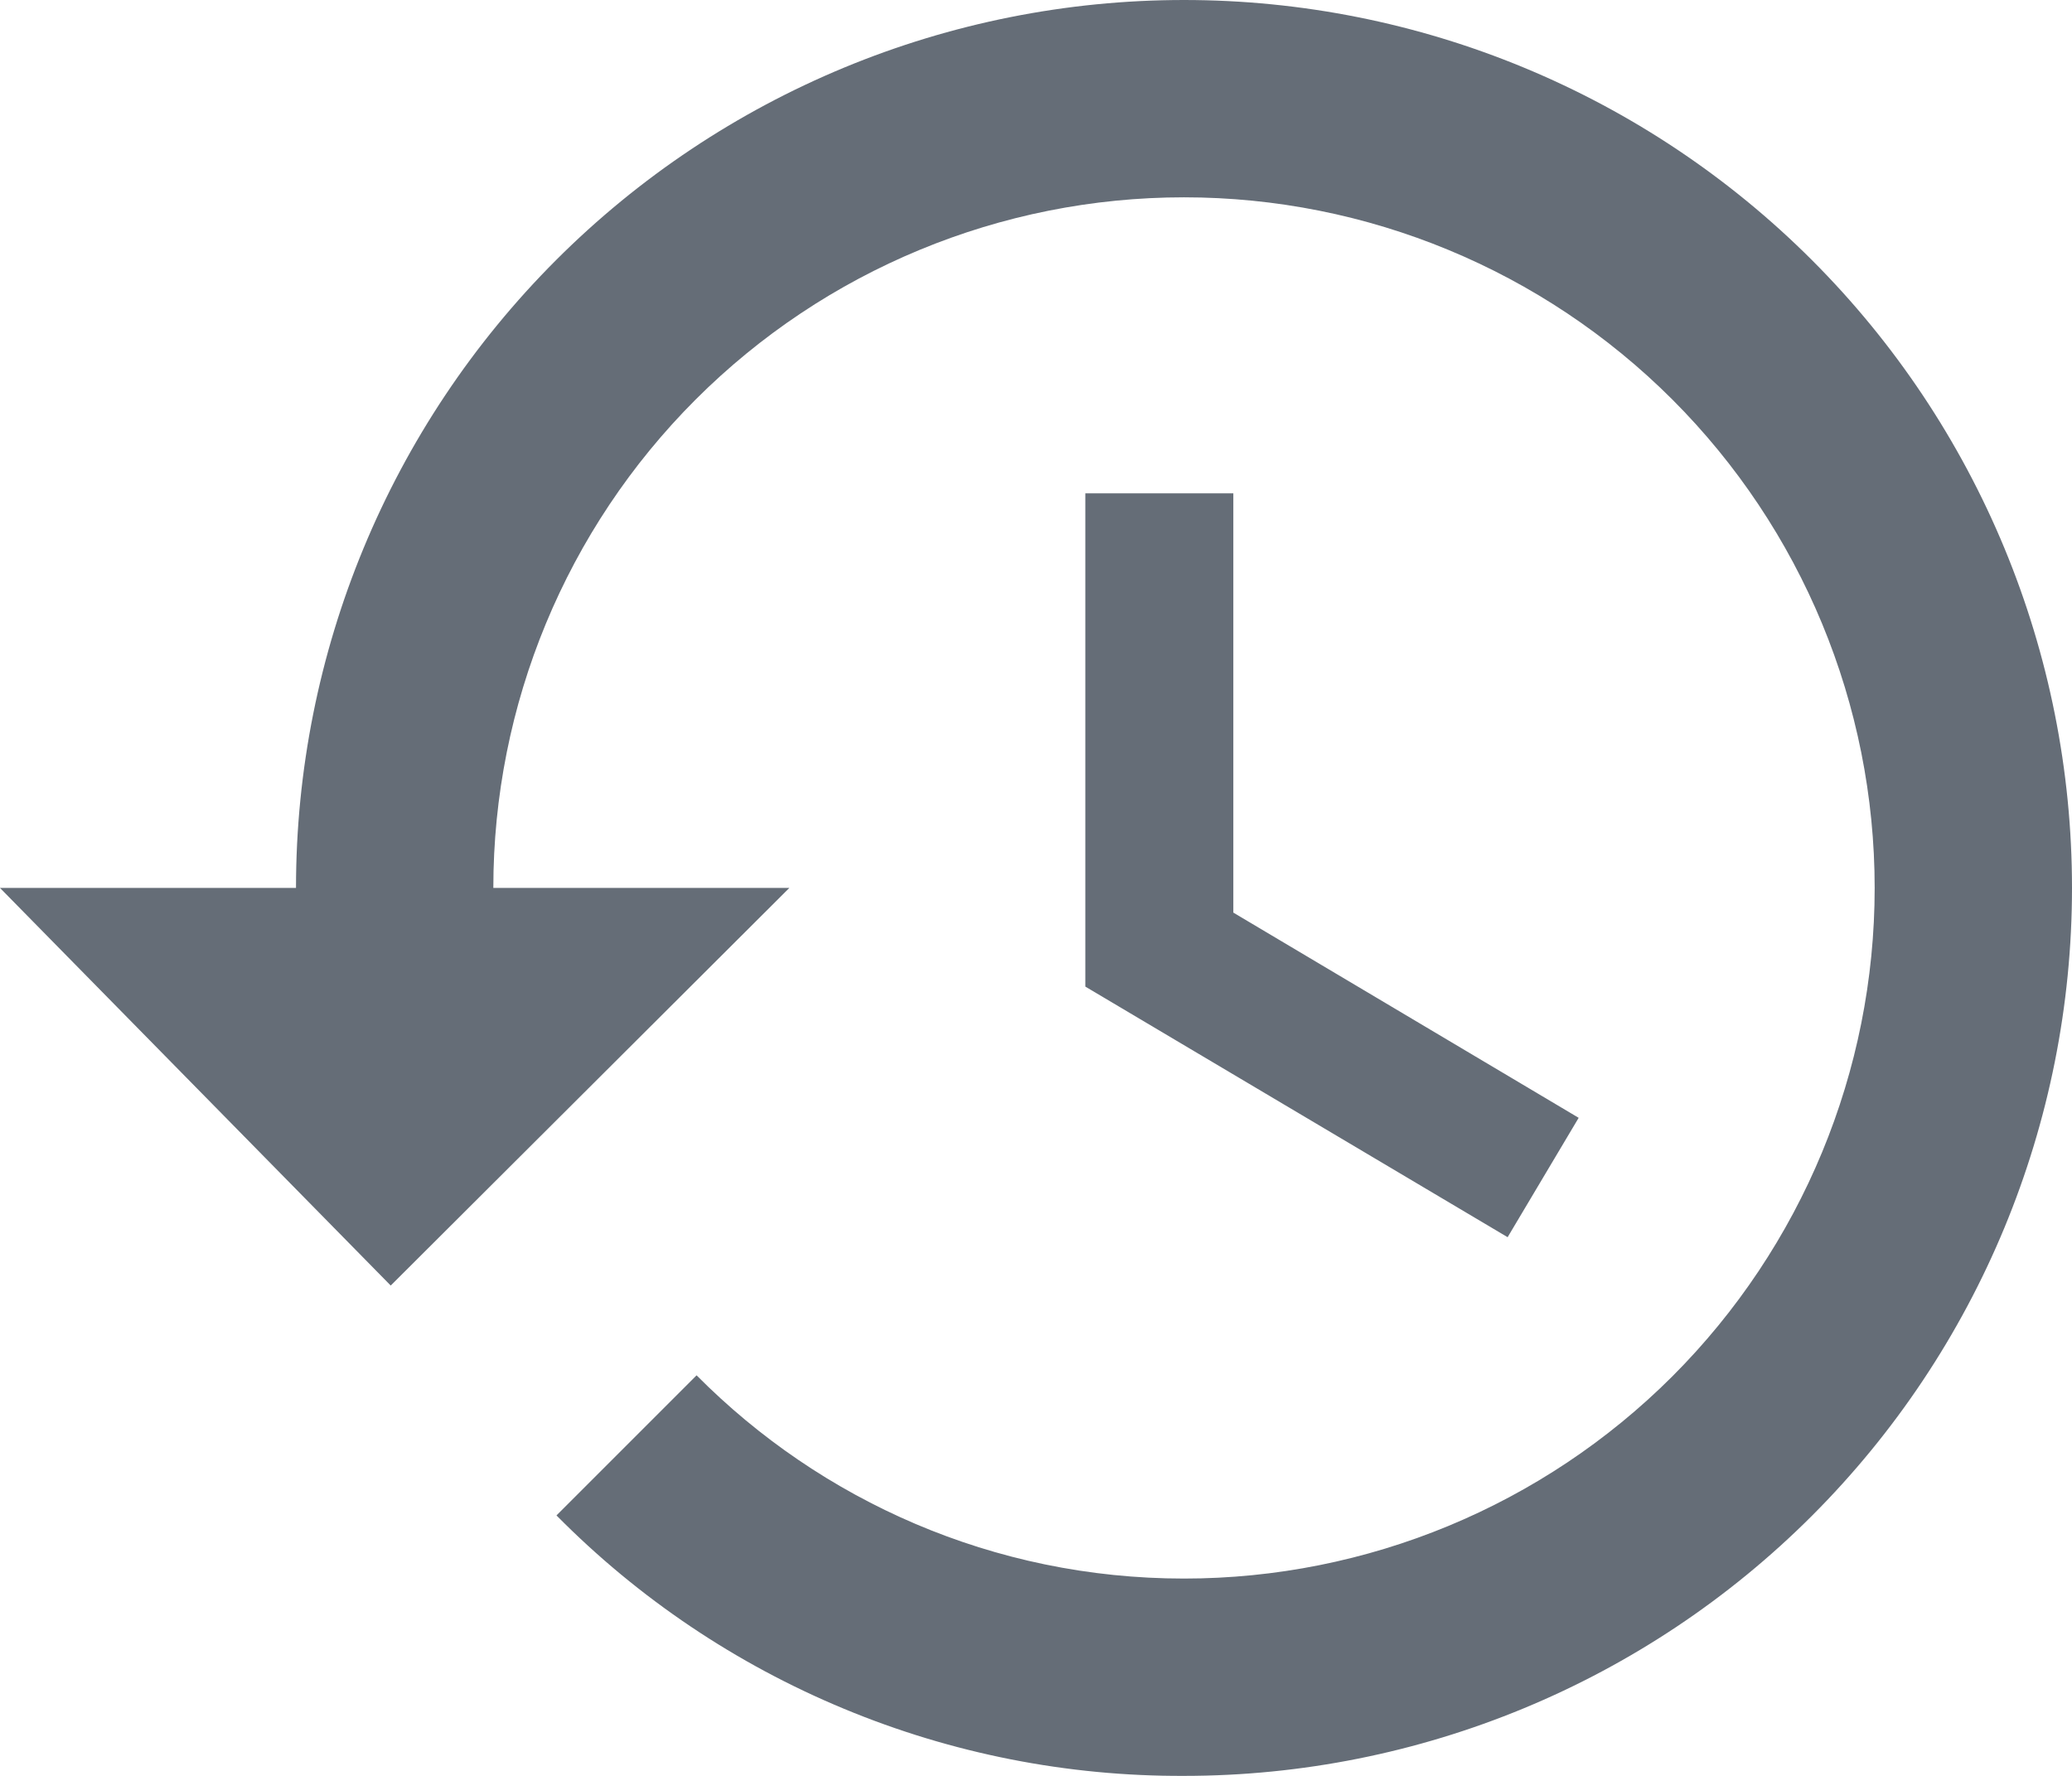
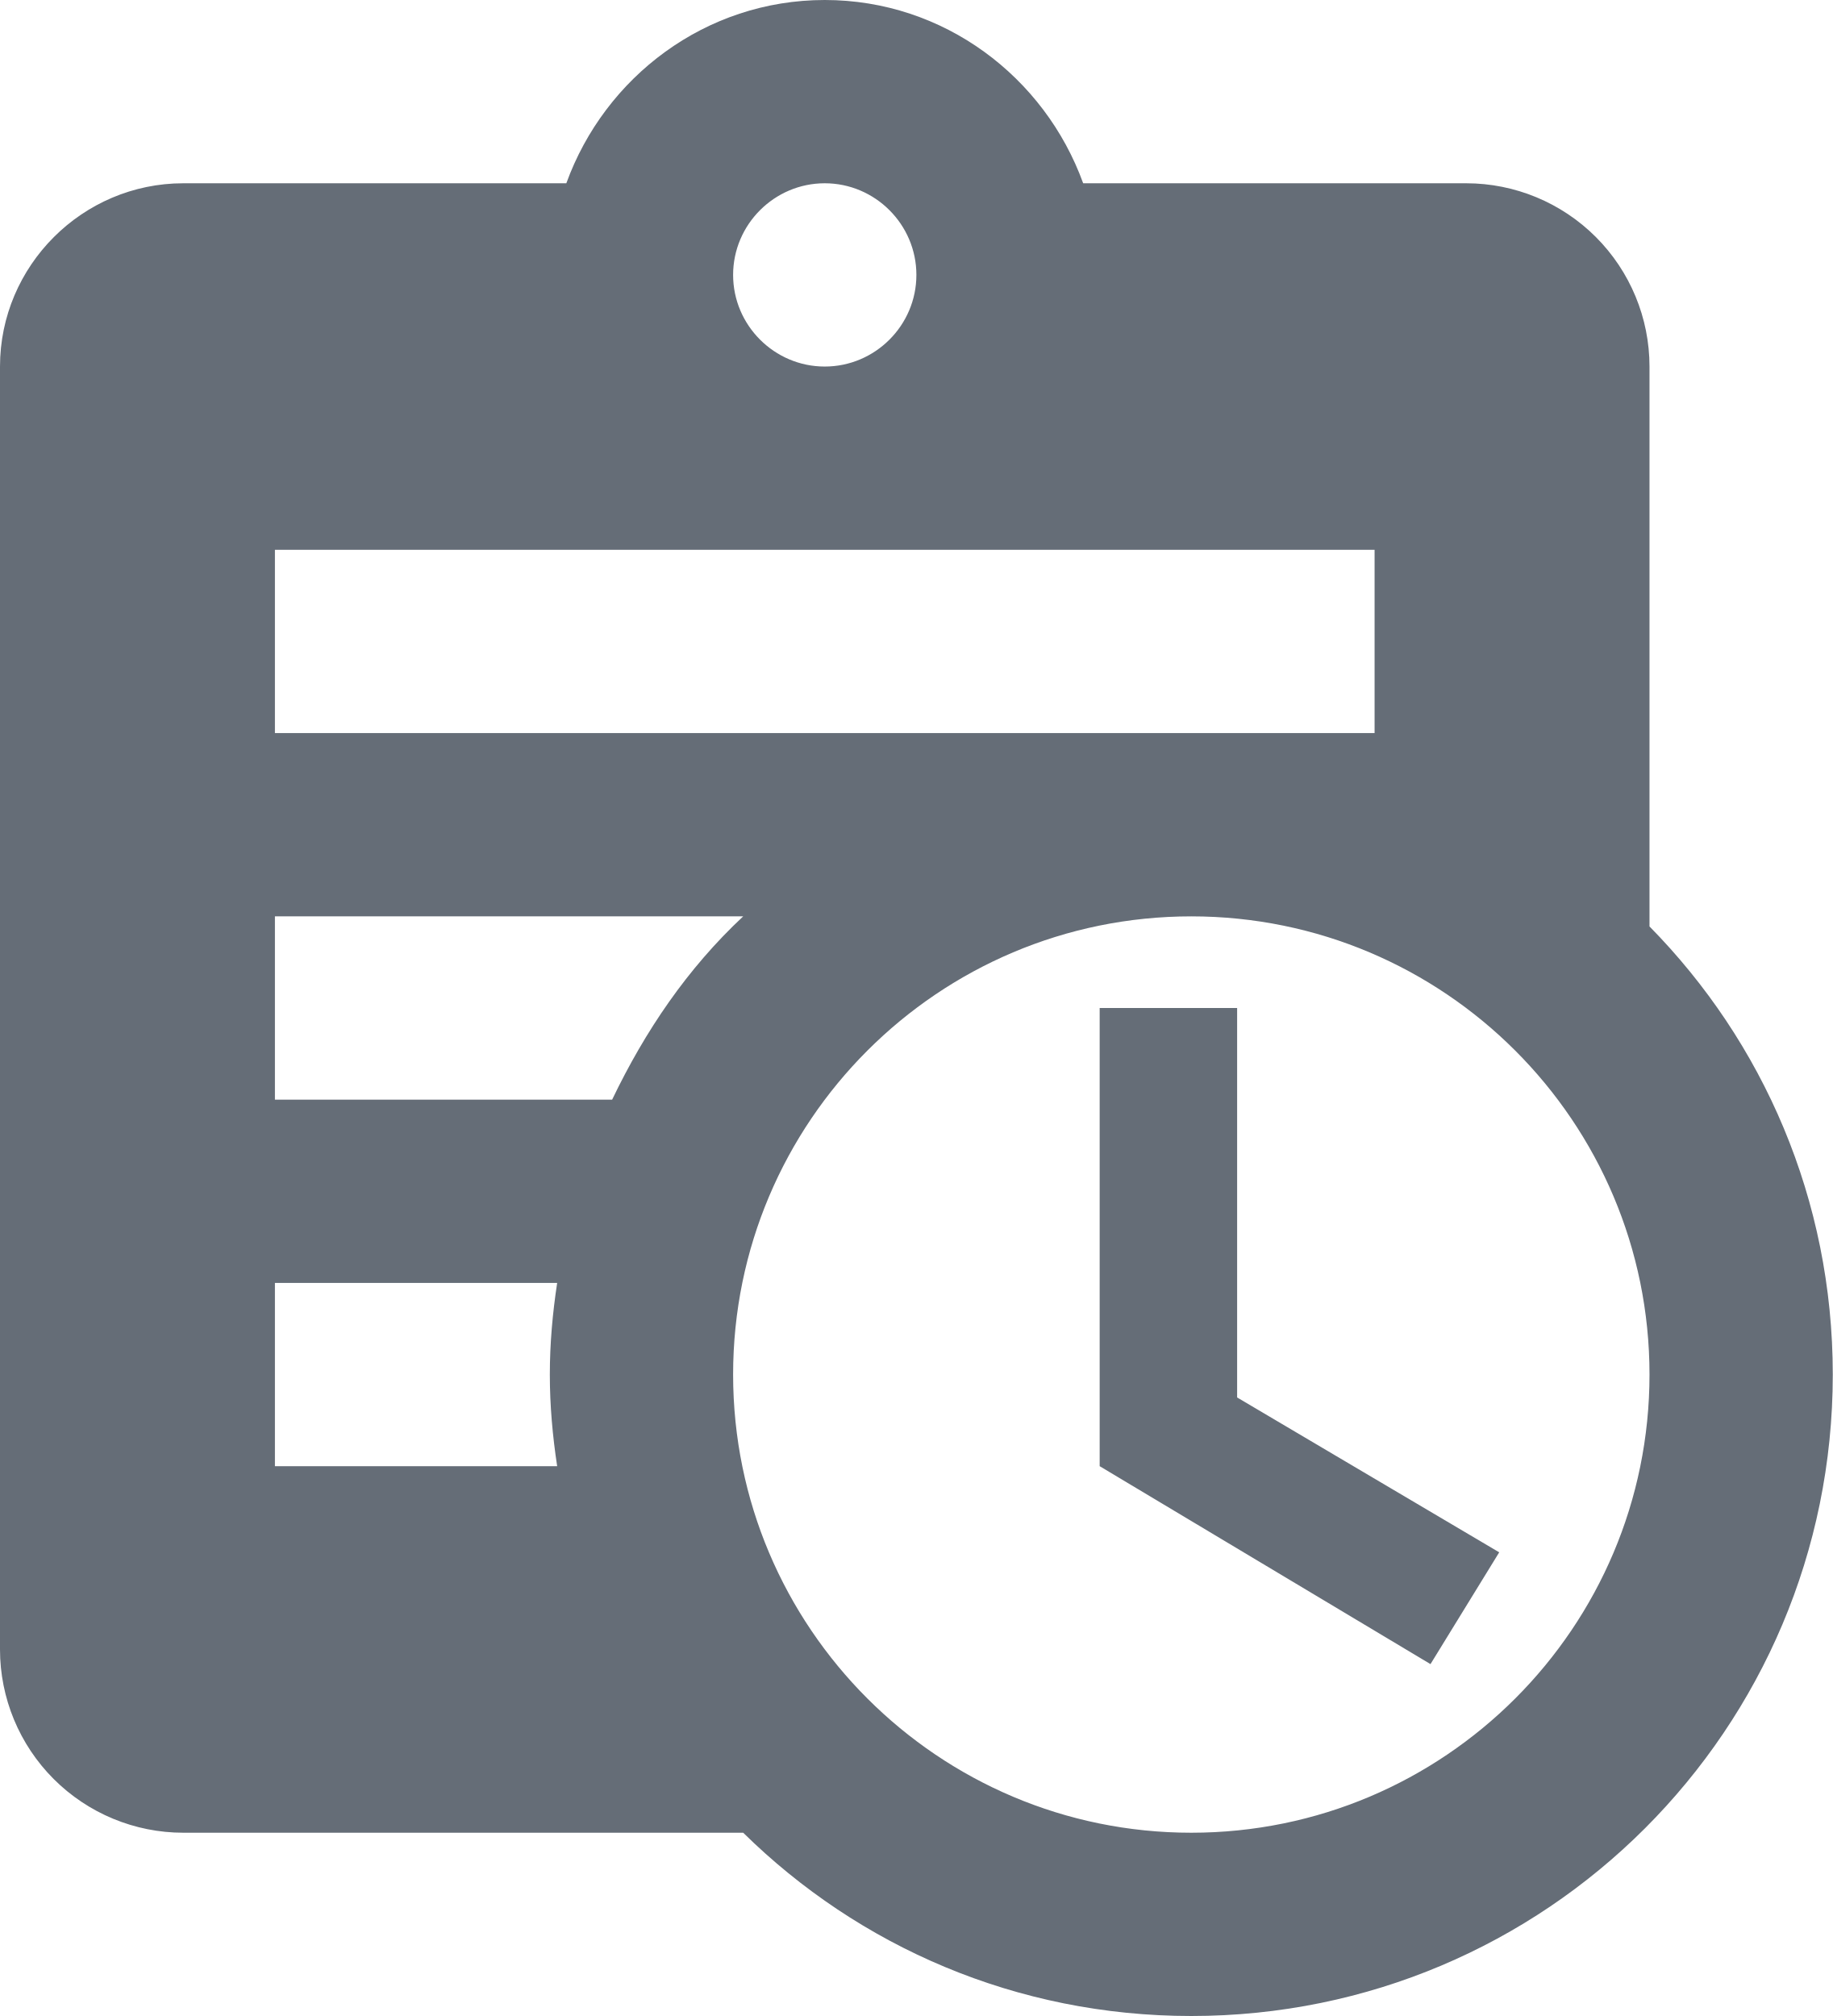
- <svg xmlns="http://www.w3.org/2000/svg" width="21" height="18" viewBox="0 0 21 18" fill="none">
-   <path d="M12.5 5H11V10L15.28 12.54L16 11.33L12.5 9.25V5ZM12 0C9.613 0 7.324 0.948 5.636 2.636C3.948 4.324 3 6.613 3 9H0L3.96 13.03L8 9H5C5 7.143 5.737 5.363 7.05 4.05C8.363 2.737 10.143 2 12 2C13.857 2 15.637 2.737 16.95 4.05C18.262 5.363 19 7.143 19 9C19 10.857 18.262 12.637 16.95 13.95C15.637 15.262 13.857 16 12 16C10.07 16 8.32 15.21 7.06 13.94L5.64 15.36C6.471 16.201 7.462 16.867 8.554 17.32C9.646 17.774 10.818 18.005 12 18C14.387 18 16.676 17.052 18.364 15.364C20.052 13.676 21 11.387 21 9C21 6.613 20.052 4.324 18.364 2.636C16.676 0.948 14.387 0 12 0Z" fill="#656D77" />
+ <svg xmlns="http://www.w3.org/2000/svg" width="20" height="22" viewBox="0 0 20 22" fill="none">
+   <path d="M18 10.11V4C18 3.47 17.789 2.961 17.414 2.586C17.039 2.211 16.53 2 16 2H11.82C11.4 0.84 10.3 0 9 0C7.7 0 6.6 0.84 6.18 2H2C0.9 2 0 2.9 0 4V18C0 18.53 0.211 19.039 0.586 19.414C0.961 19.789 1.47 20 2 20H8.11C9.37 21.24 11.09 22 13 22C16.87 22 20 18.87 20 15C20 13.09 19.24 11.37 18 10.11ZM9 2C9.55 2 10 2.45 10 3C10 3.55 9.55 4 9 4C8.45 4 8 3.55 8 3C8 2.45 8.45 2 9 2ZM3 6H15V8H3V6ZM6.08 16H3V14H6.08C6.03 14.33 6 14.66 6 15C6 15.34 6.03 15.67 6.08 16ZM3 12V10H8.11C7.5 10.57 7.04 11.25 6.68 12H3ZM13 20C10.24 20 8 17.76 8 15C8 12.24 10.24 10 13 10C15.76 10 18 12.24 18 15C18 17.76 15.76 20 13 20ZM13.5 15.25L16.36 16.94L15.61 18.16L12 16V11H13.5V15.25Z" fill="#656D77" />
</svg>
